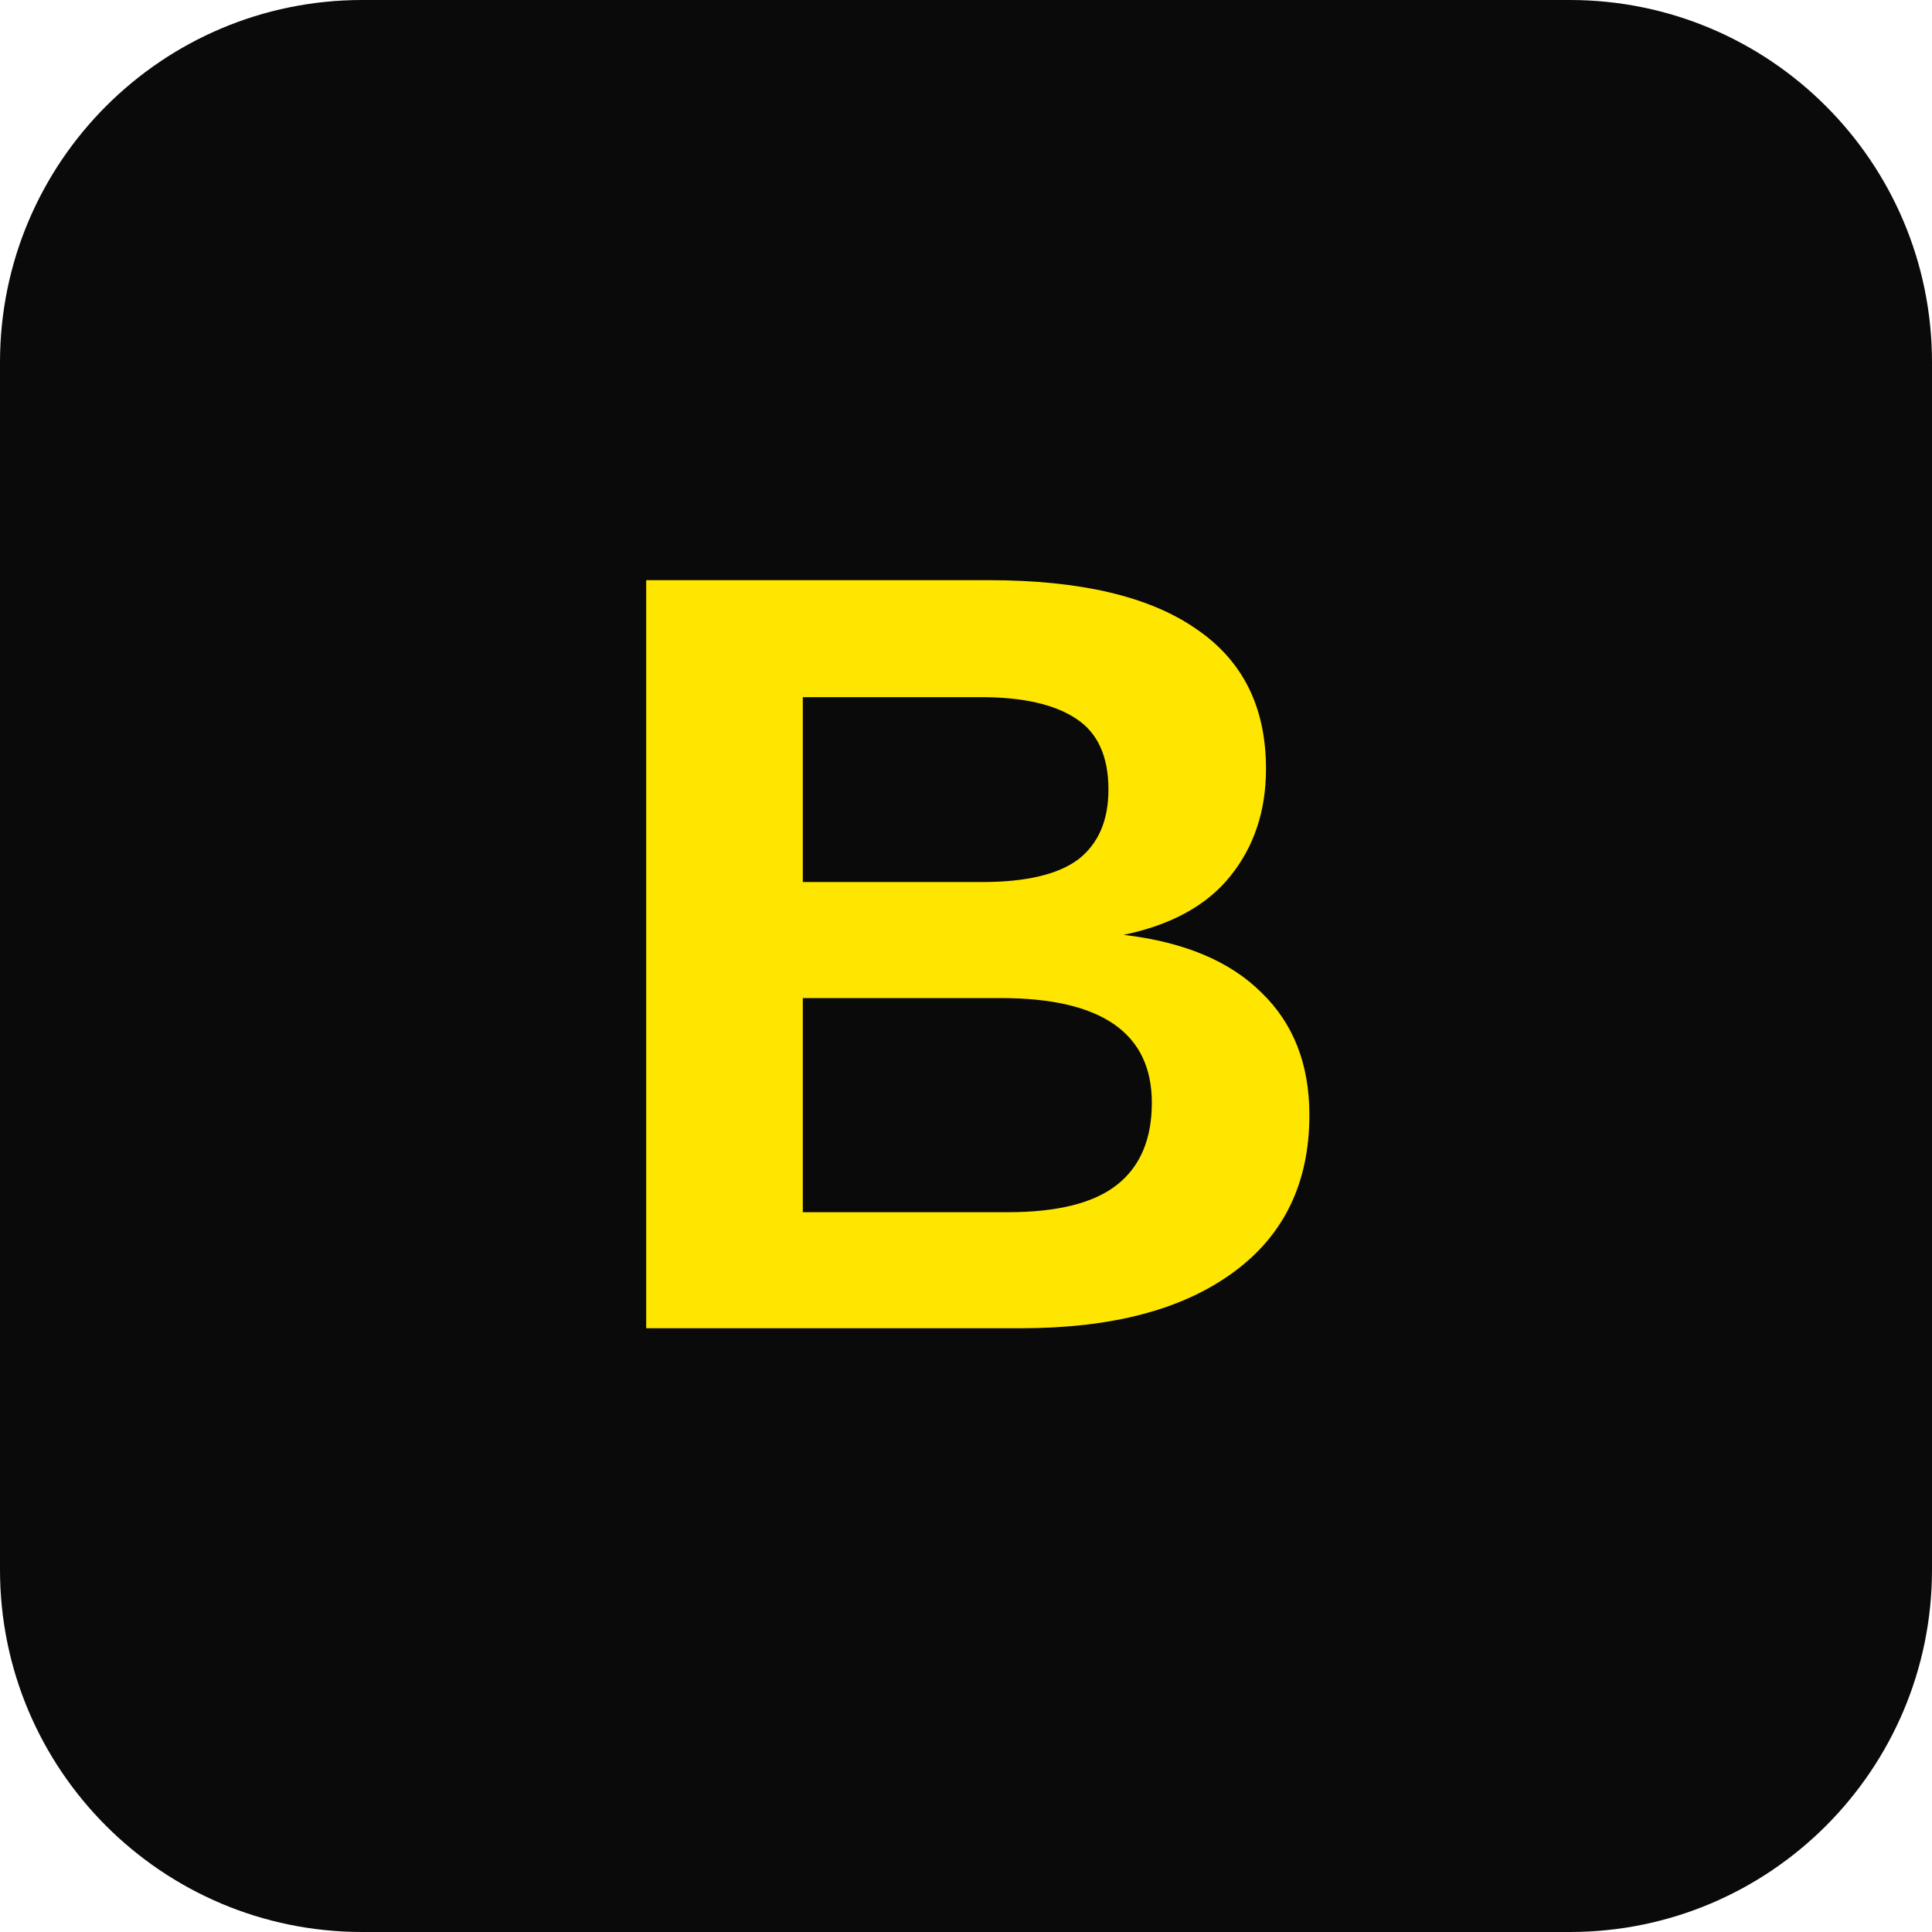
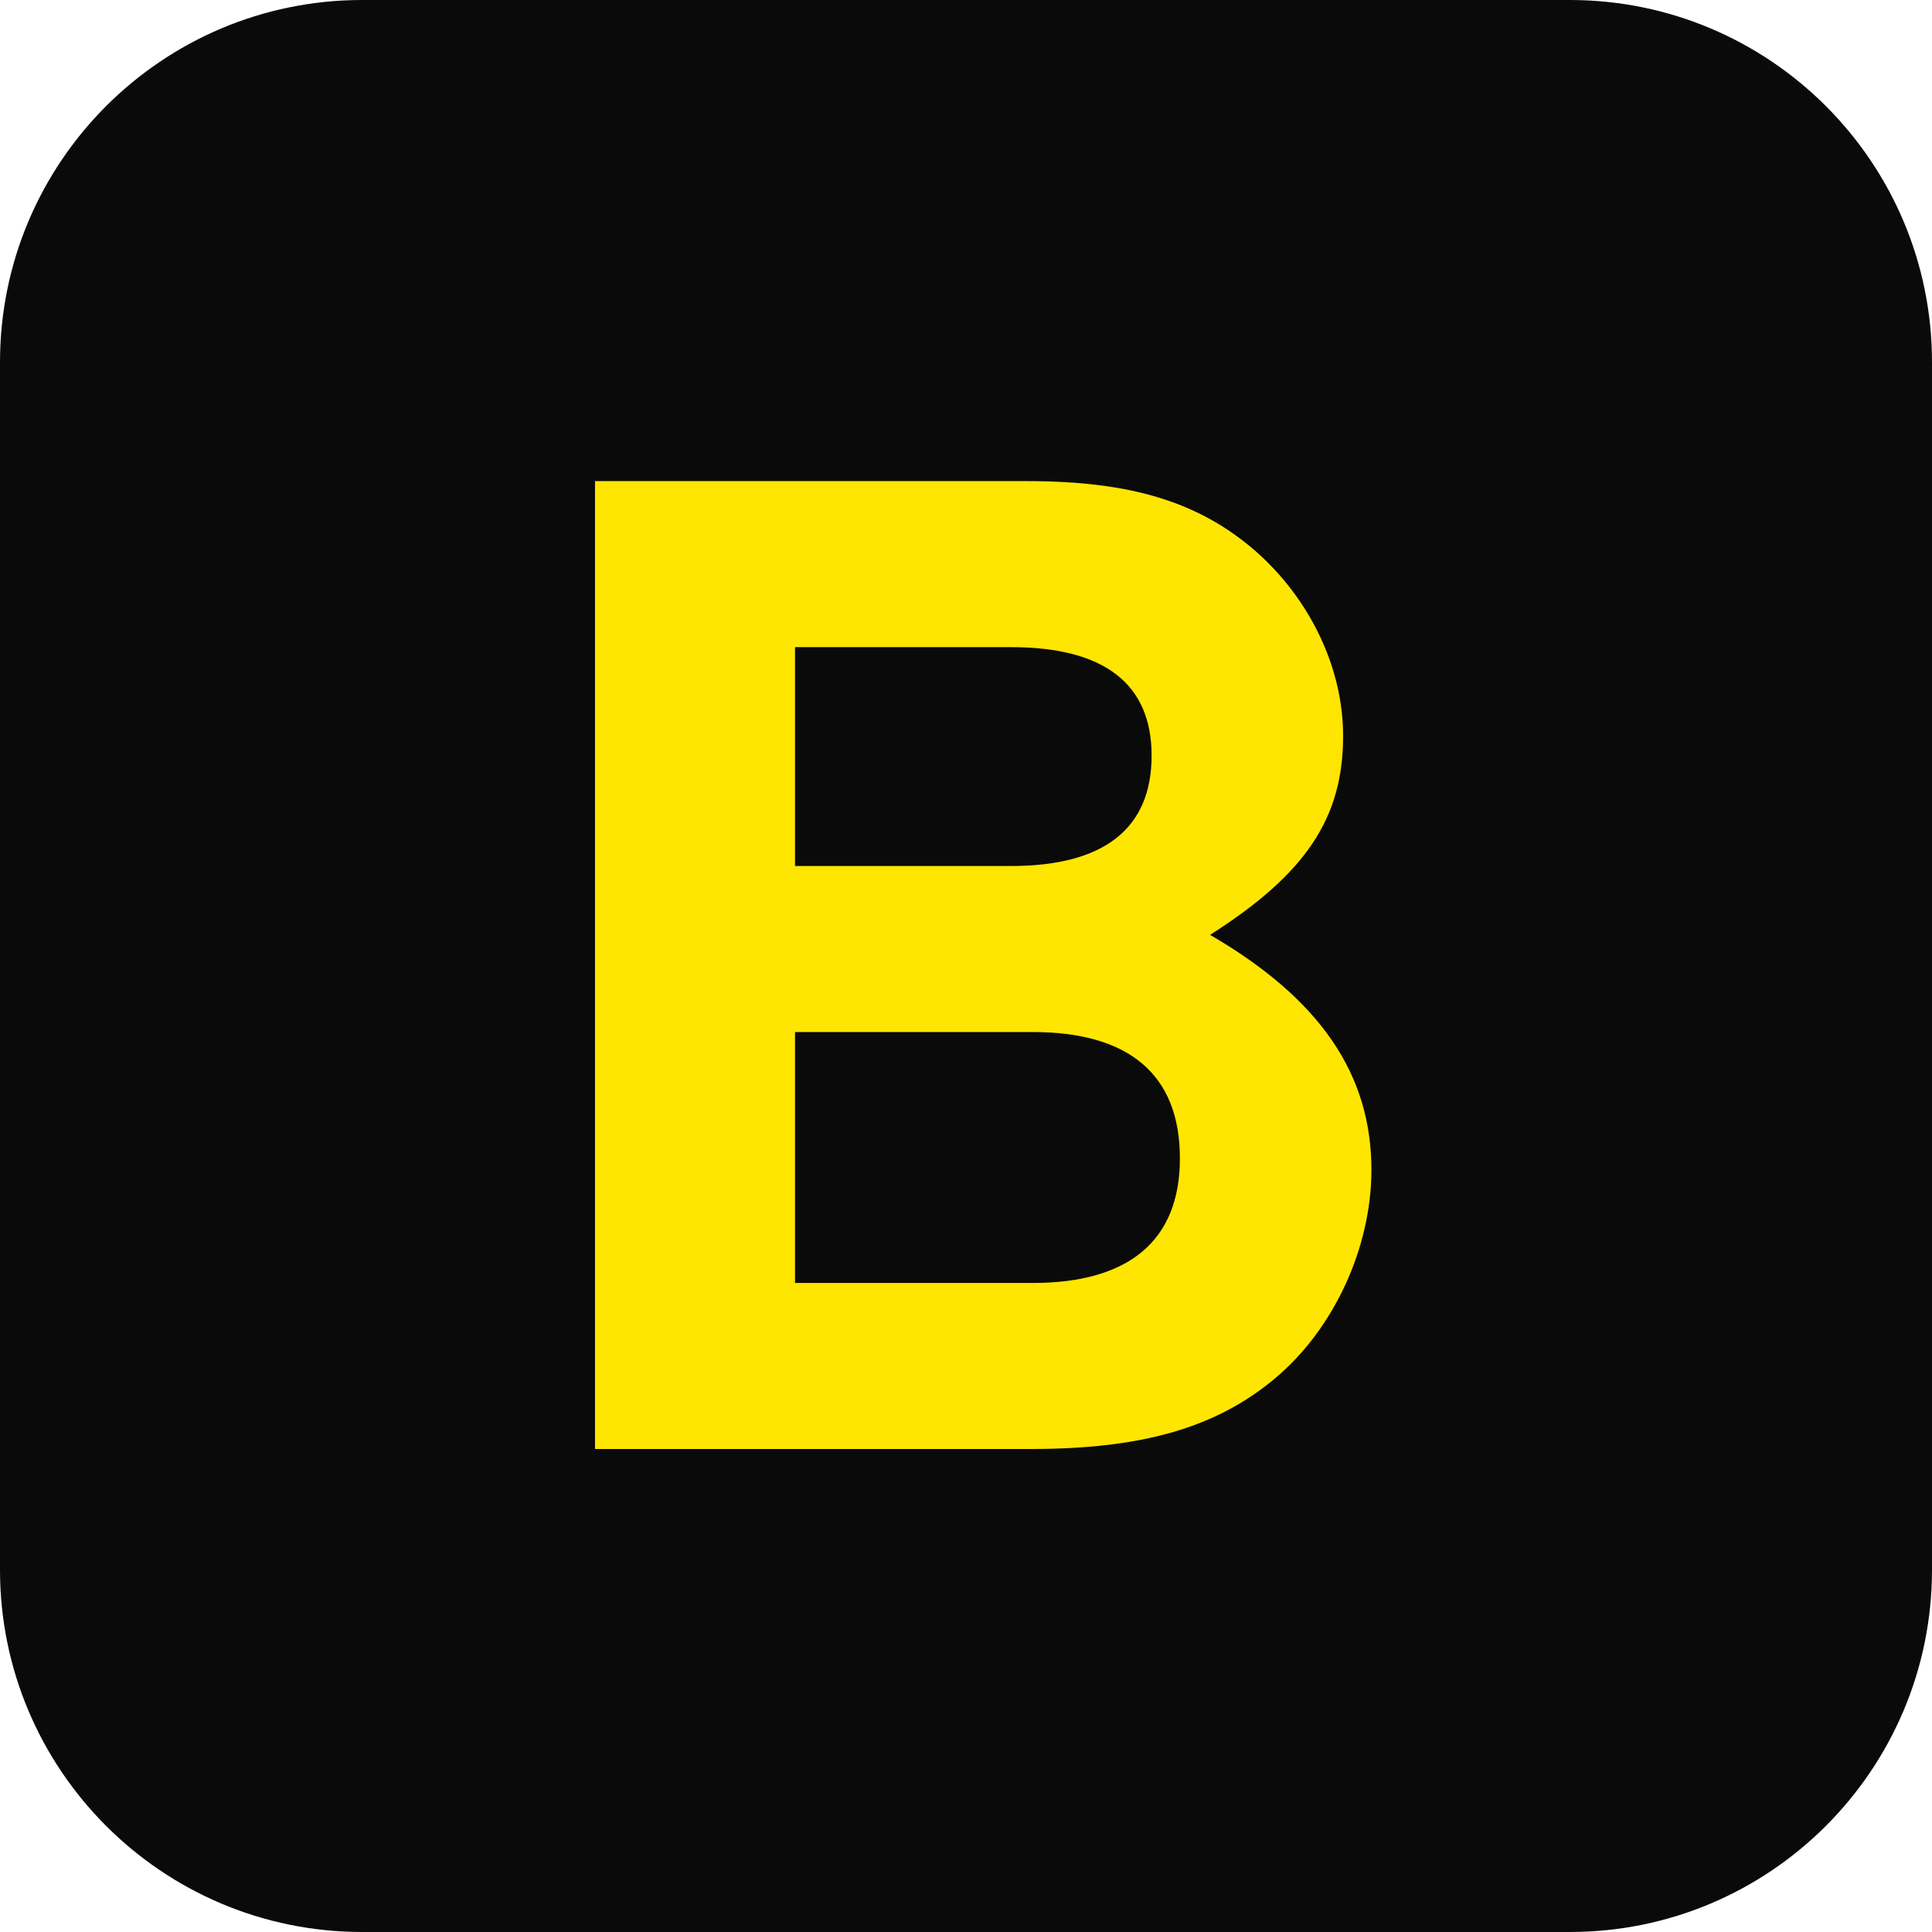
<svg xmlns="http://www.w3.org/2000/svg" viewBox="0 0 32 32" role="img" aria-label="Backstage Comedy Night">
  <rect width="32" height="32" rx="6" fill="#0A0A0A" />
-   <text x="16" y="22" text-anchor="middle" font-family="Arial, sans-serif" font-size="18" font-weight="800" fill="#FFE600">B</text>
+   <text x="16" y="24" text-anchor="middle" font-family="Arial Black, Helvetica, sans-serif" font-size="22" font-weight="800" fill="#FFE600">B</text>
</svg>
